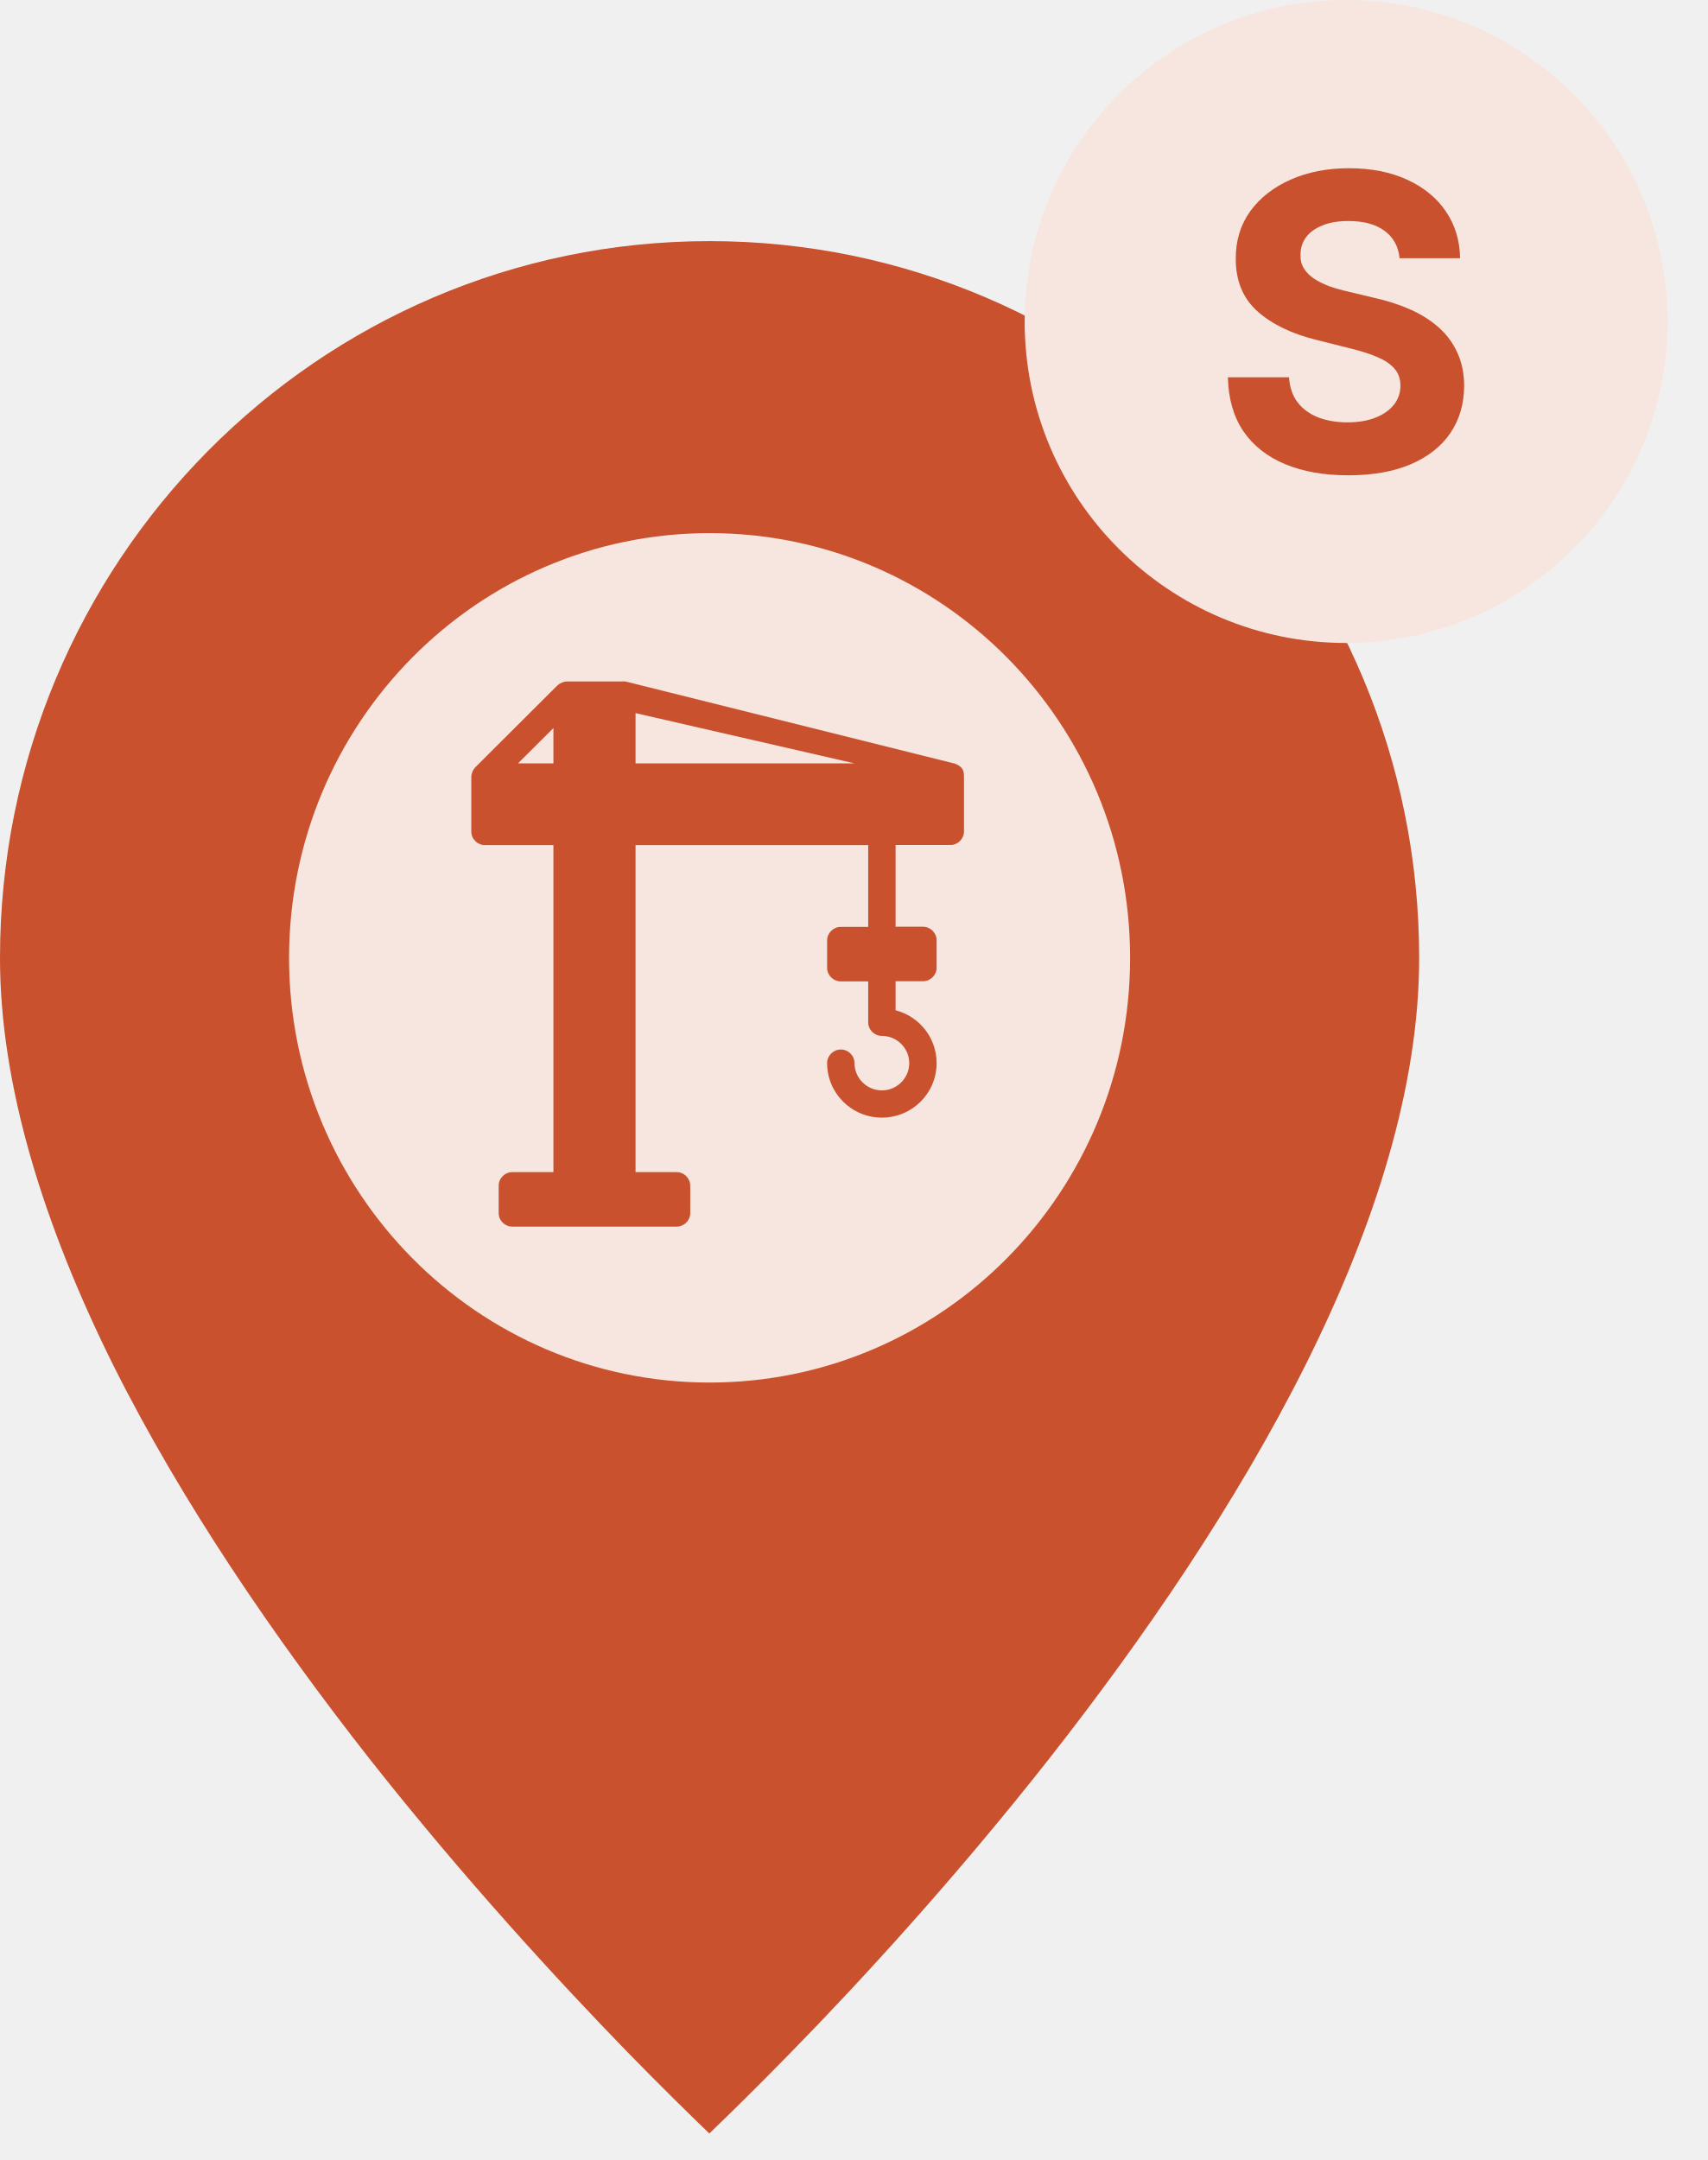
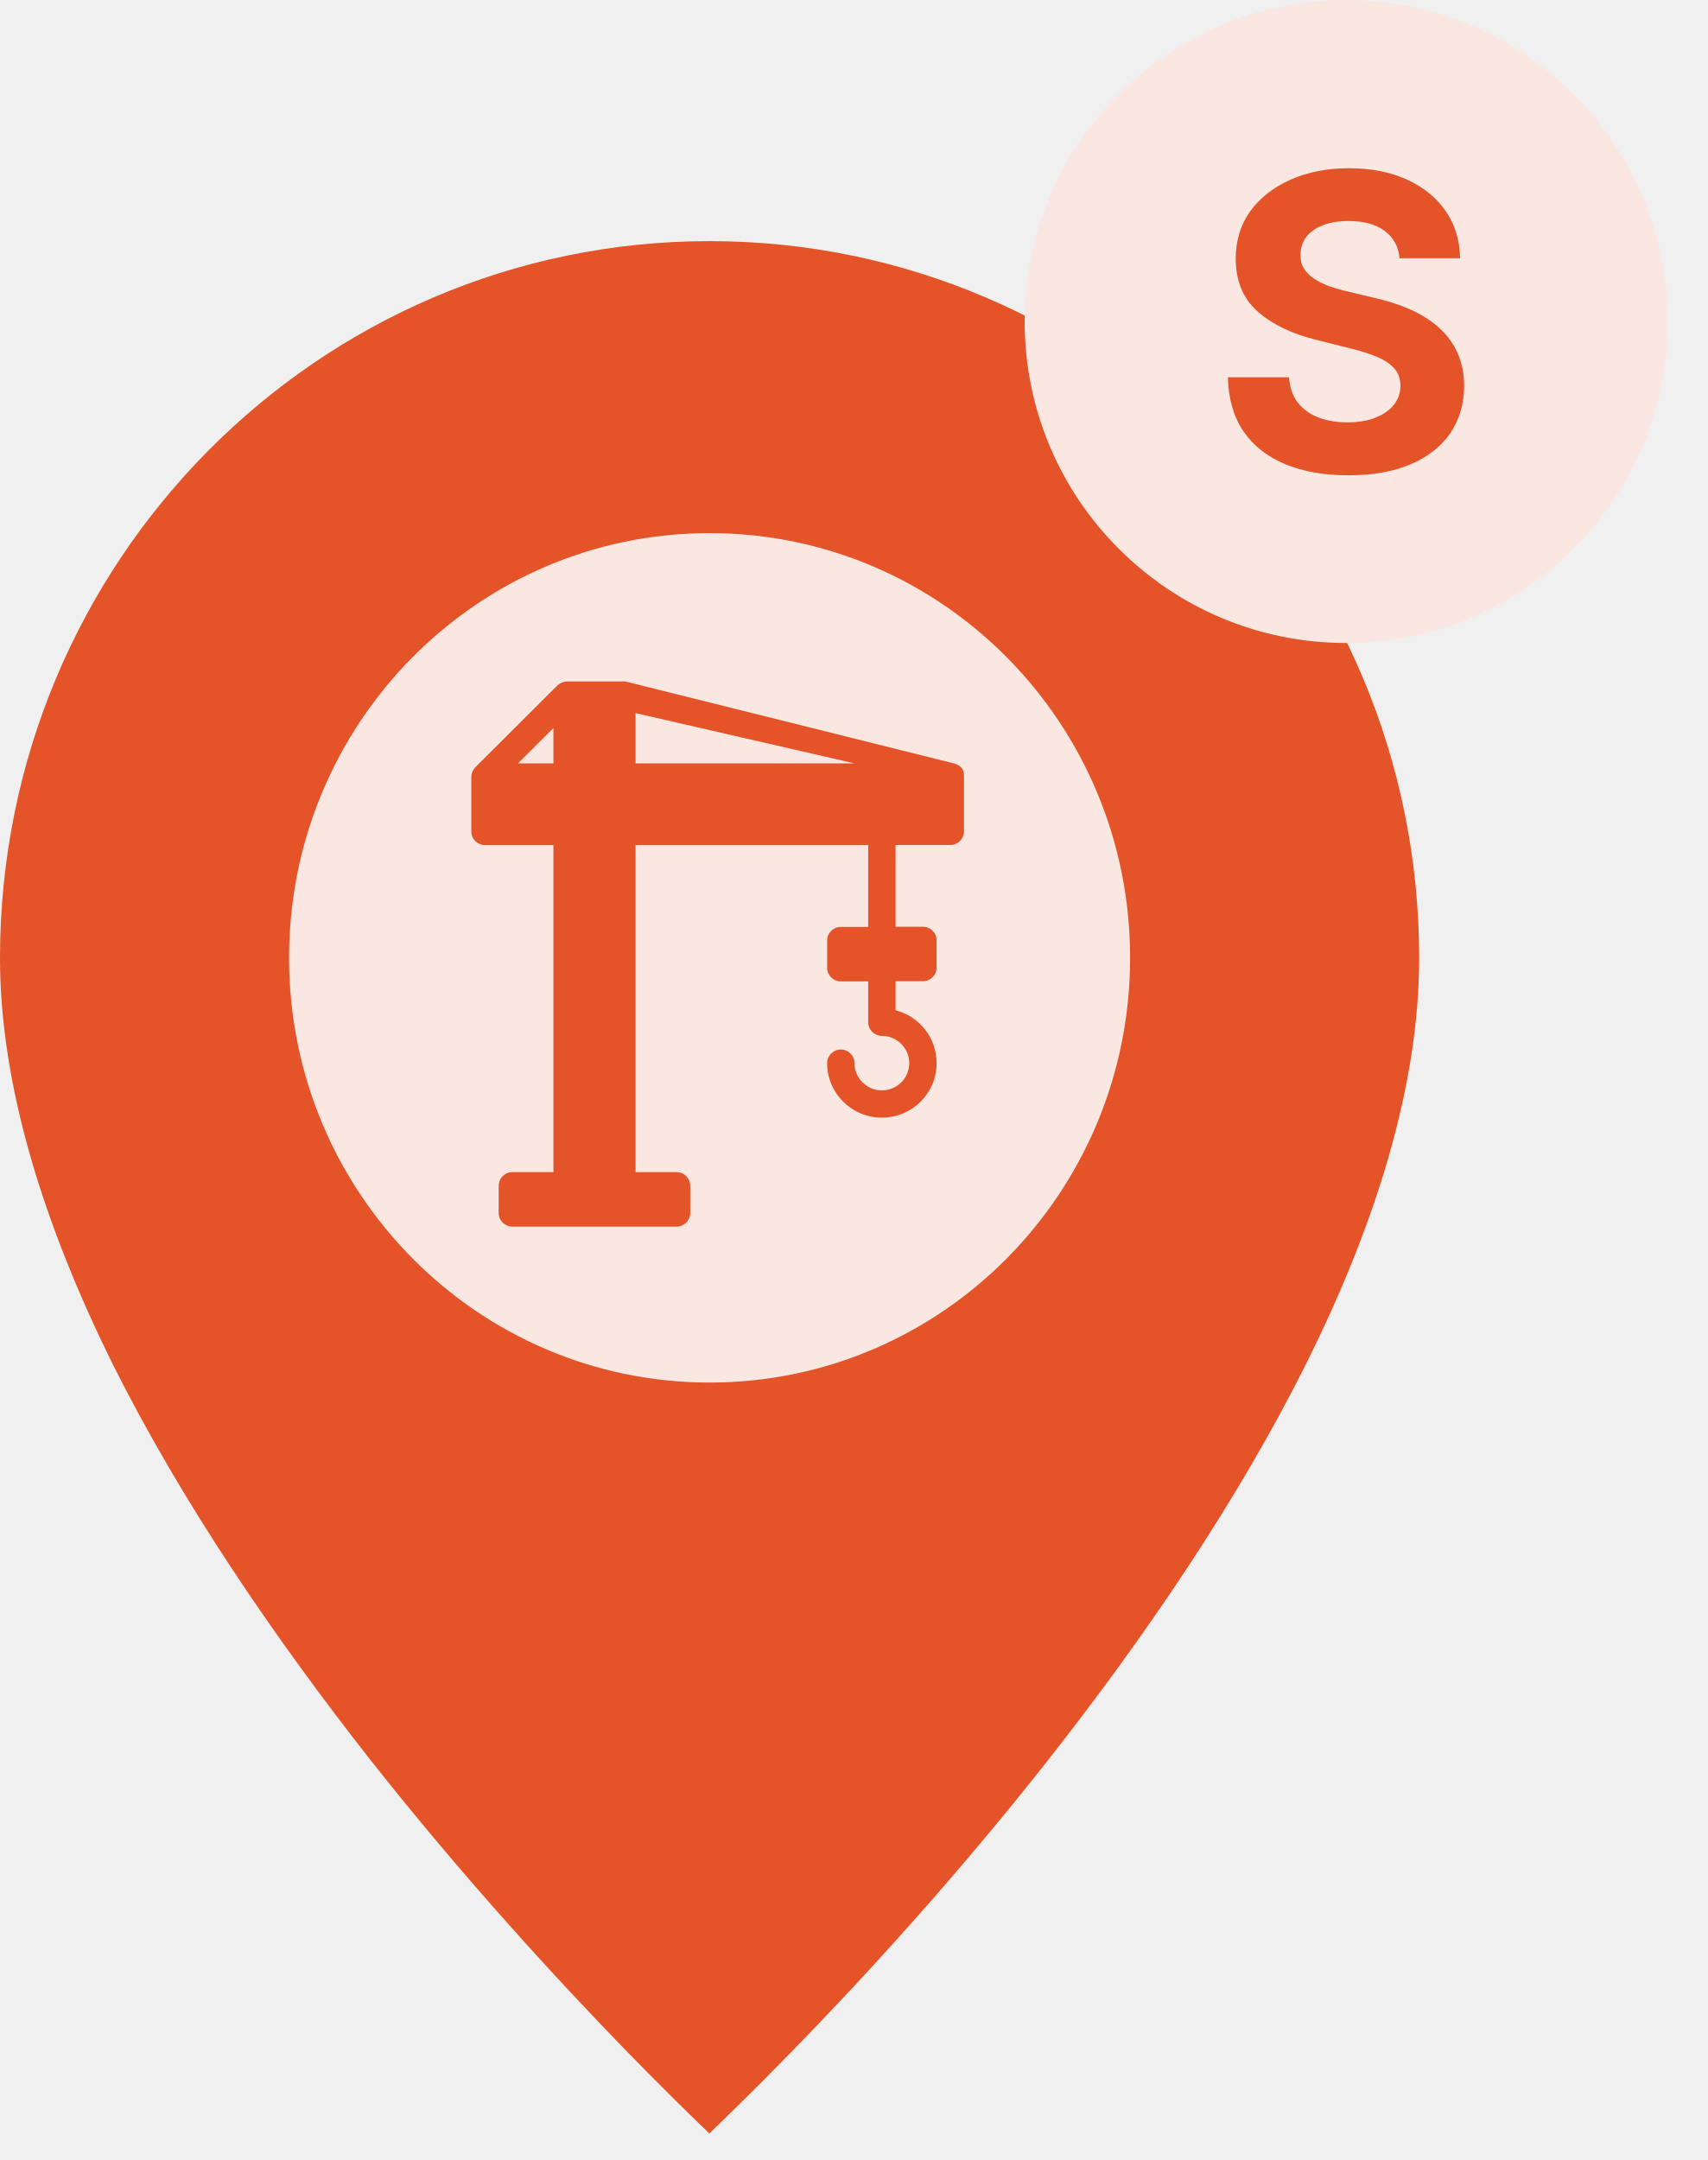
<svg xmlns="http://www.w3.org/2000/svg" width="34" height="43" viewBox="0 0 34 43" fill="none">
  <g id="Map pin">
    <g id="Pin=ready, size=small, active=yes, hover=no">
-       <circle id="Ellipse 8" cx="14.2" cy="19.2" r="11.2" fill="#F7E6DF" />
-       <path id="Vector" fill-rule="evenodd" clip-rule="evenodd" d="M14.127 4.8C21.928 4.8 28.254 11.188 28.254 19.073C28.254 21.622 27.38 24.395 25.994 27.168C24.613 29.93 22.76 32.625 20.892 35.006C19.024 37.381 17.157 39.416 15.749 40.855C15.085 41.535 14.525 42.085 14.122 42.472C13.719 42.085 13.159 41.535 12.495 40.855C11.092 39.411 9.219 37.376 7.351 35.006C5.483 32.625 3.631 29.93 2.25 27.168C0.874 24.395 0 21.616 0 19.073C0 11.188 6.326 4.8 14.127 4.8ZM14.127 10.613C9.502 10.613 5.755 14.401 5.755 19.068C5.755 23.735 9.502 27.523 14.127 27.523C18.752 27.523 22.499 23.741 22.499 19.068C22.499 14.396 18.752 10.613 14.127 10.613Z" fill="#C9512E" />
+       <circle id="Ellipse 8" cx="14.2" cy="19.2" r="11.2" fill="#FBE7E1" />
+       <path id="Vector" fill-rule="evenodd" clip-rule="evenodd" d="M14.127 4.8C21.928 4.8 28.254 11.188 28.254 19.073C28.254 21.622 27.38 24.395 25.994 27.168C24.613 29.93 22.76 32.625 20.892 35.006C19.024 37.381 17.157 39.416 15.749 40.855C15.085 41.535 14.525 42.085 14.122 42.472C13.719 42.085 13.159 41.535 12.495 40.855C11.092 39.411 9.219 37.376 7.351 35.006C5.483 32.625 3.631 29.93 2.25 27.168C0.874 24.395 0 21.616 0 19.073C0 11.188 6.326 4.8 14.127 4.8ZM14.127 10.613C9.502 10.613 5.755 14.401 5.755 19.068C5.755 23.735 9.502 27.523 14.127 27.523C18.752 27.523 22.499 23.741 22.499 19.068C22.499 14.396 18.752 10.613 14.127 10.613Z" fill="#E55429" />
      <g id="Layer_1" clip-path="url(#clip0_65_1793)">
-         <path id="Vector_2" d="M18.991 15.197L12.451 13.566C12.426 13.564 12.405 13.564 12.38 13.566H11.29C11.255 13.566 11.219 13.575 11.187 13.588C11.154 13.602 11.124 13.621 11.097 13.645L9.462 15.275C9.437 15.303 9.418 15.332 9.405 15.365C9.391 15.398 9.383 15.433 9.383 15.468V16.553C9.383 16.702 9.505 16.824 9.655 16.824H11.018V23.334H10.2C10.05 23.334 9.928 23.456 9.928 23.606V24.148C9.928 24.297 10.05 24.419 10.2 24.419H13.47C13.62 24.419 13.742 24.297 13.742 24.148V23.606C13.742 23.456 13.62 23.334 13.47 23.334H12.653V16.824H17.285V18.452H16.74C16.59 18.452 16.467 18.574 16.467 18.723V19.266C16.467 19.415 16.59 19.537 16.74 19.537H17.285V20.351C17.285 20.5 17.407 20.622 17.557 20.622C17.857 20.622 18.102 20.866 18.102 21.164C18.102 21.463 17.857 21.707 17.557 21.707C17.258 21.707 17.012 21.463 17.012 21.164C17.012 21.015 16.89 20.893 16.74 20.893C16.59 20.893 16.467 21.015 16.467 21.164C16.467 21.764 16.955 22.249 17.557 22.249C18.16 22.249 18.647 21.764 18.647 21.164C18.647 20.668 18.312 20.237 17.83 20.112V19.534H18.375C18.525 19.534 18.647 19.412 18.647 19.263V18.72C18.647 18.571 18.525 18.449 18.375 18.449H17.83V16.822H18.92C19.07 16.822 19.192 16.7 19.192 16.55V15.465C19.192 15.322 19.157 15.256 18.991 15.194V15.197ZM10.312 15.197L11.018 14.494V15.197H10.312ZM12.653 15.197V14.196L17.012 15.197H12.653Z" fill="#C9512E" />
+         <path id="Vector_2" d="M18.991 15.197L12.451 13.566C12.426 13.564 12.405 13.564 12.38 13.566H11.29C11.255 13.566 11.219 13.575 11.187 13.588C11.154 13.602 11.124 13.621 11.097 13.645L9.462 15.275C9.437 15.303 9.418 15.332 9.405 15.365C9.391 15.398 9.383 15.433 9.383 15.468V16.553C9.383 16.702 9.505 16.824 9.655 16.824H11.018V23.334H10.2C10.05 23.334 9.928 23.456 9.928 23.606V24.148C9.928 24.297 10.05 24.419 10.2 24.419H13.47C13.62 24.419 13.742 24.297 13.742 24.148V23.606C13.742 23.456 13.62 23.334 13.47 23.334H12.653V16.824H17.285V18.452H16.74C16.59 18.452 16.467 18.574 16.467 18.723V19.266C16.467 19.415 16.59 19.537 16.74 19.537H17.285V20.351C17.285 20.5 17.407 20.622 17.557 20.622C17.857 20.622 18.102 20.866 18.102 21.164C18.102 21.463 17.857 21.707 17.557 21.707C17.258 21.707 17.012 21.463 17.012 21.164C17.012 21.015 16.89 20.893 16.74 20.893C16.59 20.893 16.467 21.015 16.467 21.164C16.467 21.764 16.955 22.249 17.557 22.249C18.16 22.249 18.647 21.764 18.647 21.164C18.647 20.668 18.312 20.237 17.83 20.112V19.534H18.375C18.525 19.534 18.647 19.412 18.647 19.263V18.72C18.647 18.571 18.525 18.449 18.375 18.449H17.83V16.822H18.92C19.07 16.822 19.192 16.7 19.192 16.55V15.465C19.192 15.322 19.157 15.256 18.991 15.194V15.197ZM10.312 15.197L11.018 14.494V15.197H10.312ZM12.653 15.197V14.196L17.012 15.197H12.653Z" fill="#E55429" />
      </g>
      <g id="Group 9">
-         <circle id="Ellipse 1" cx="26.8" cy="6.4" r="6.4" fill="#F7E6DF" />
-         <path id="S" d="M27.864 5.141C27.841 4.907 27.741 4.725 27.565 4.595C27.389 4.465 27.149 4.4 26.847 4.4C26.642 4.4 26.469 4.429 26.328 4.488C26.186 4.544 26.078 4.622 26.002 4.723C25.929 4.823 25.892 4.938 25.892 5.065C25.888 5.172 25.91 5.265 25.959 5.344C26.009 5.424 26.078 5.492 26.165 5.55C26.252 5.607 26.353 5.656 26.467 5.699C26.581 5.739 26.703 5.774 26.833 5.803L27.367 5.931C27.627 5.989 27.865 6.066 28.082 6.163C28.299 6.26 28.486 6.379 28.645 6.52C28.804 6.662 28.927 6.828 29.014 7.02C29.103 7.212 29.148 7.431 29.15 7.679C29.148 8.043 29.055 8.359 28.872 8.626C28.69 8.891 28.426 9.097 28.082 9.244C27.739 9.39 27.326 9.462 26.842 9.462C26.361 9.462 25.943 9.389 25.587 9.241C25.233 9.094 24.956 8.877 24.756 8.588C24.559 8.298 24.456 7.938 24.446 7.511H25.663C25.676 7.71 25.733 7.877 25.834 8.01C25.936 8.142 26.073 8.241 26.243 8.309C26.416 8.375 26.61 8.408 26.827 8.408C27.04 8.408 27.225 8.377 27.382 8.315C27.541 8.253 27.663 8.167 27.751 8.057C27.838 7.946 27.881 7.819 27.881 7.676C27.881 7.543 27.842 7.43 27.762 7.339C27.685 7.248 27.57 7.171 27.419 7.107C27.27 7.043 27.087 6.985 26.871 6.933L26.223 6.77C25.722 6.648 25.326 6.457 25.035 6.198C24.745 5.939 24.601 5.589 24.603 5.15C24.601 4.79 24.697 4.475 24.89 4.206C25.086 3.937 25.354 3.727 25.695 3.576C26.035 3.425 26.422 3.349 26.856 3.349C27.298 3.349 27.683 3.425 28.012 3.576C28.343 3.727 28.601 3.937 28.784 4.206C28.968 4.475 29.063 4.787 29.069 5.141H27.864Z" fill="#C9512E" />
+         <circle id="Ellipse 1" cx="26.8" cy="6.4" r="6.4" fill="#FBE7E1" />
+         <path id="S" d="M27.864 5.141C27.841 4.907 27.741 4.725 27.565 4.595C27.389 4.465 27.149 4.4 26.847 4.4C26.642 4.4 26.469 4.429 26.328 4.488C26.186 4.544 26.078 4.622 26.002 4.723C25.929 4.823 25.892 4.938 25.892 5.065C25.888 5.172 25.91 5.265 25.959 5.344C26.009 5.424 26.078 5.492 26.165 5.55C26.252 5.607 26.353 5.656 26.467 5.699C26.581 5.739 26.703 5.774 26.833 5.803L27.367 5.931C27.627 5.989 27.865 6.066 28.082 6.163C28.299 6.26 28.486 6.379 28.645 6.52C28.804 6.662 28.927 6.828 29.014 7.02C29.103 7.212 29.148 7.431 29.15 7.679C29.148 8.043 29.055 8.359 28.872 8.626C28.69 8.891 28.426 9.097 28.082 9.244C27.739 9.39 27.326 9.462 26.842 9.462C26.361 9.462 25.943 9.389 25.587 9.241C25.233 9.094 24.956 8.877 24.756 8.588C24.559 8.298 24.456 7.938 24.446 7.511H25.663C25.676 7.71 25.733 7.877 25.834 8.01C25.936 8.142 26.073 8.241 26.243 8.309C26.416 8.375 26.61 8.408 26.827 8.408C27.04 8.408 27.225 8.377 27.382 8.315C27.541 8.253 27.663 8.167 27.751 8.057C27.838 7.946 27.881 7.819 27.881 7.676C27.881 7.543 27.842 7.43 27.762 7.339C27.685 7.248 27.57 7.171 27.419 7.107C27.27 7.043 27.087 6.985 26.871 6.933L26.223 6.77C25.722 6.648 25.326 6.457 25.035 6.198C24.745 5.939 24.601 5.589 24.603 5.15C24.601 4.79 24.697 4.475 24.89 4.206C25.086 3.937 25.354 3.727 25.695 3.576C26.035 3.425 26.422 3.349 26.856 3.349C27.298 3.349 27.683 3.425 28.012 3.576C28.343 3.727 28.601 3.937 28.784 4.206C28.968 4.475 29.063 4.787 29.069 5.141H27.864Z" fill="#E55429" />
      </g>
    </g>
  </g>
  <defs>
    <clipPath id="clip0_65_1793">
      <rect width="9.809" height="10.853" fill="white" transform="translate(9.38281 13.5664)" />
    </clipPath>
  </defs>
</svg>
